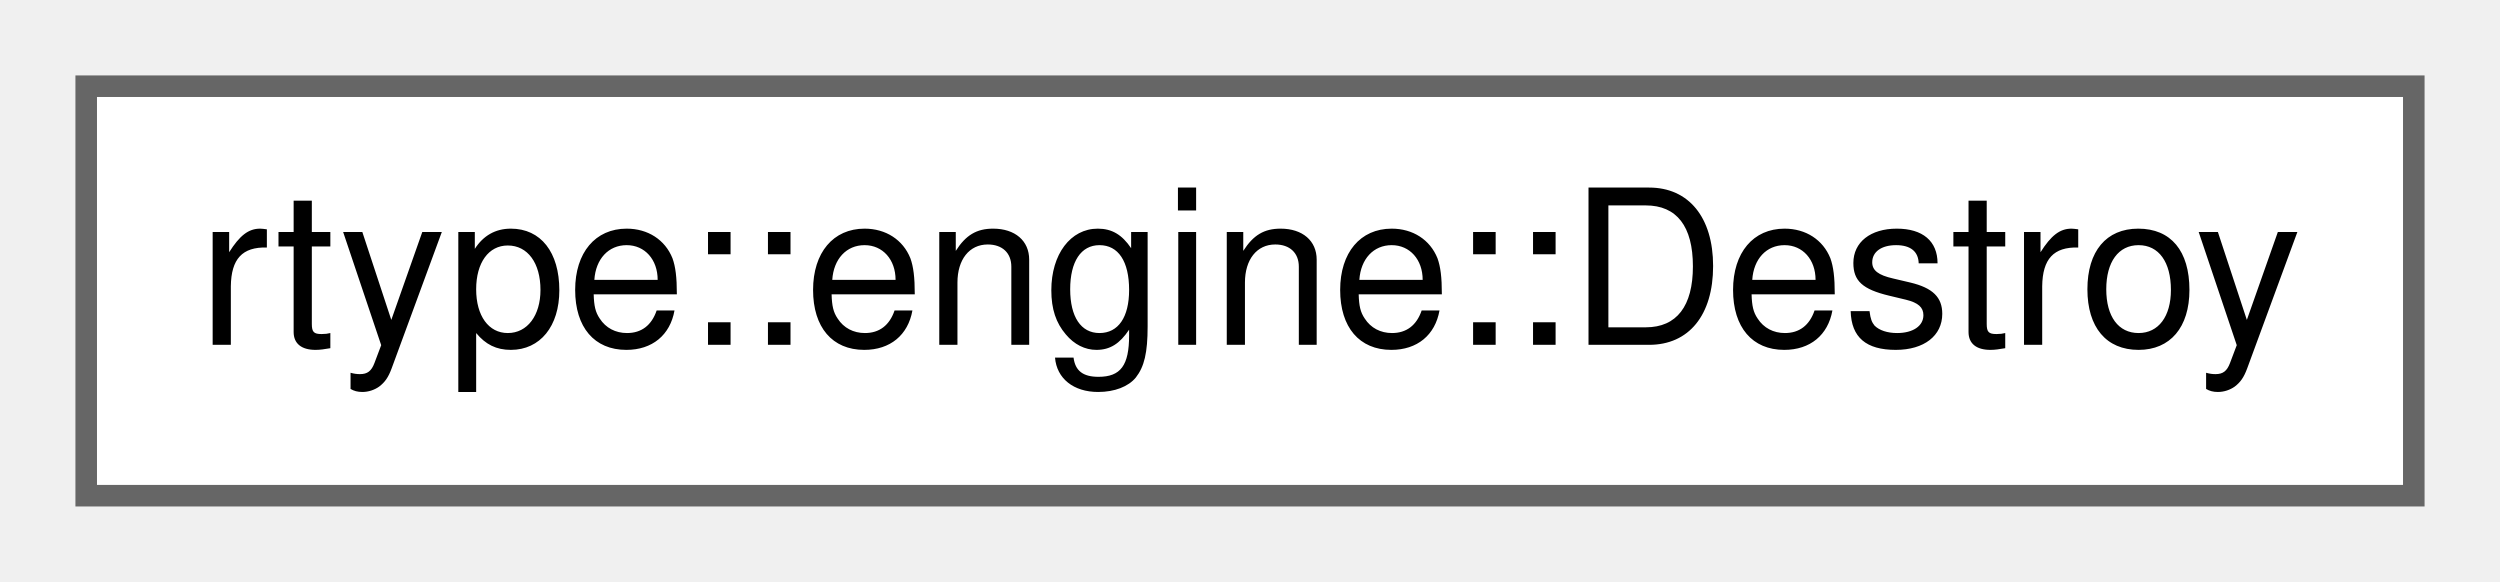
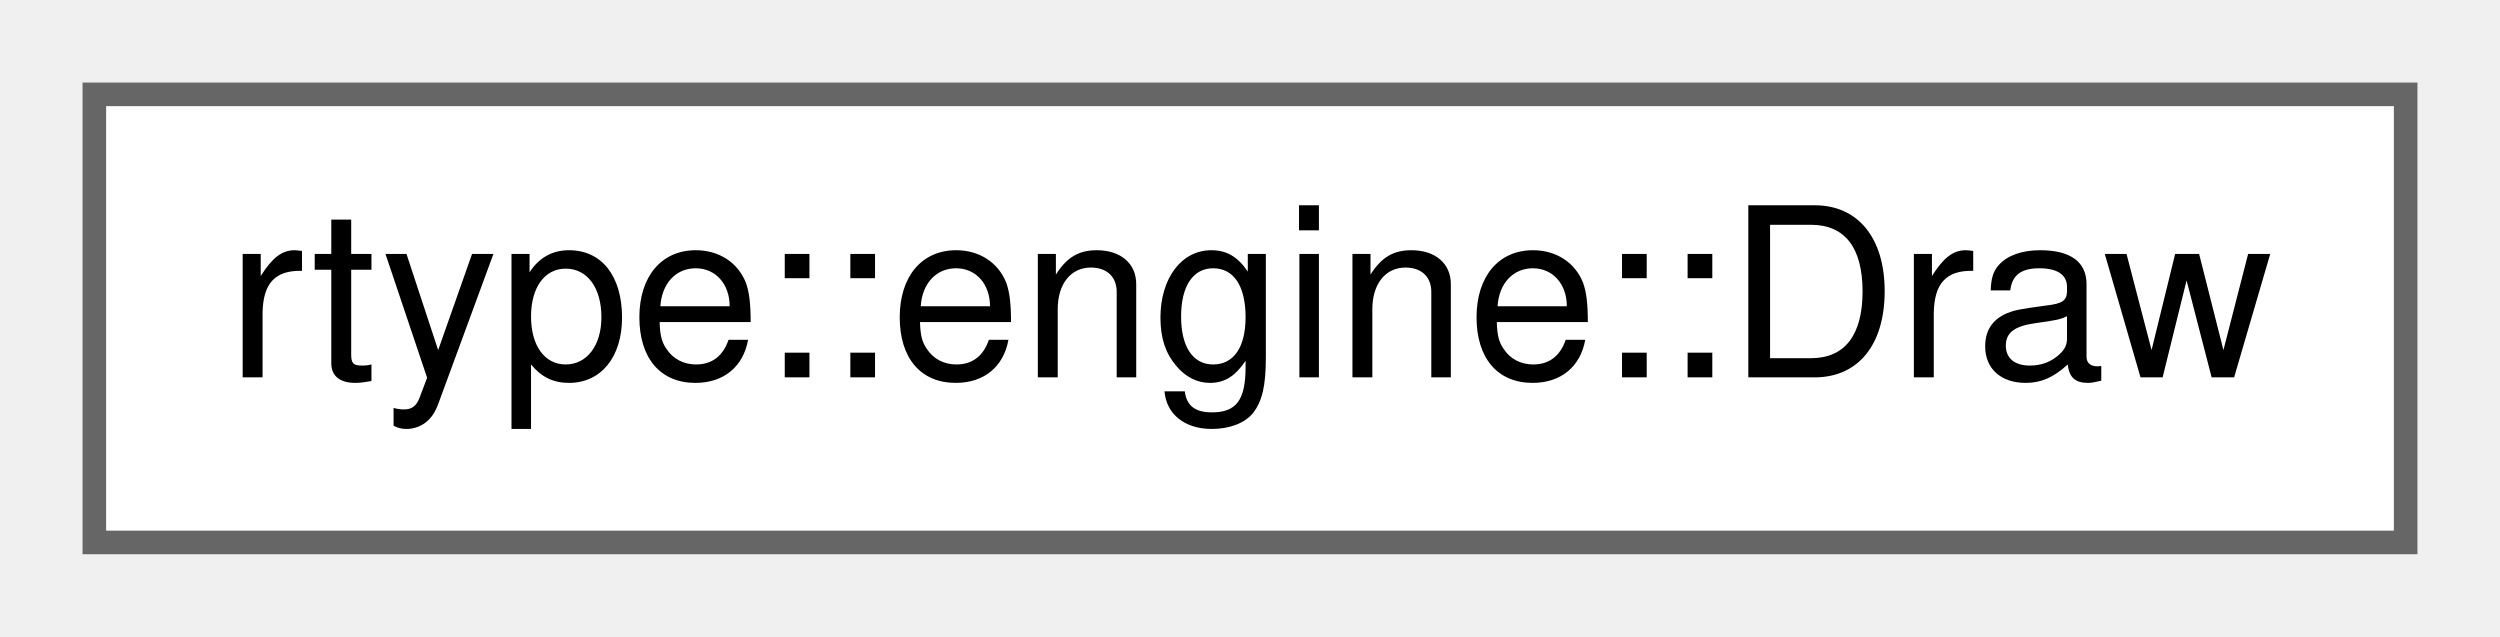
- <svg xmlns="http://www.w3.org/2000/svg" xmlns:xlink="http://www.w3.org/1999/xlink" width="116pt" height="27pt" viewBox="0.00 0.00 116.00 27.00">
+ <svg xmlns="http://www.w3.org/2000/svg" xmlns:xlink="http://www.w3.org/1999/xlink" width="106pt" height="27pt" viewBox="0.00 0.00 106.00 27.00">
  <g id="graph0" class="graph" transform="scale(1 1) rotate(0) translate(4 23)">
    <g id="node1" class="node">
      <g id="a_node1">
-         <a xlink:href="classrtype_1_1engine_1_1Destroy.html" target="_top" xlink:title=" ">
-           <polygon fill="white" stroke="#666666" points="108,-19 0,-19 0,0 108,0 108,-19" />
-           <text text-anchor="middle" x="54" y="-7" font-family="Helvetica,sans-Serif" font-size="10.00">rtype::engine::Destroy</text>
+         <a xlink:href="classrtype_1_1engine_1_1Draw.html" target="_top" xlink:title=" ">
+           <polygon fill="white" stroke="#666666" points="98,-19 0,-19 0,0 98,0 98,-19" />
+           <text text-anchor="middle" x="49" y="-7" font-family="Helvetica,sans-Serif" font-size="10.00">rtype::engine::Draw</text>
        </a>
      </g>
    </g>
  </g>
</svg>
